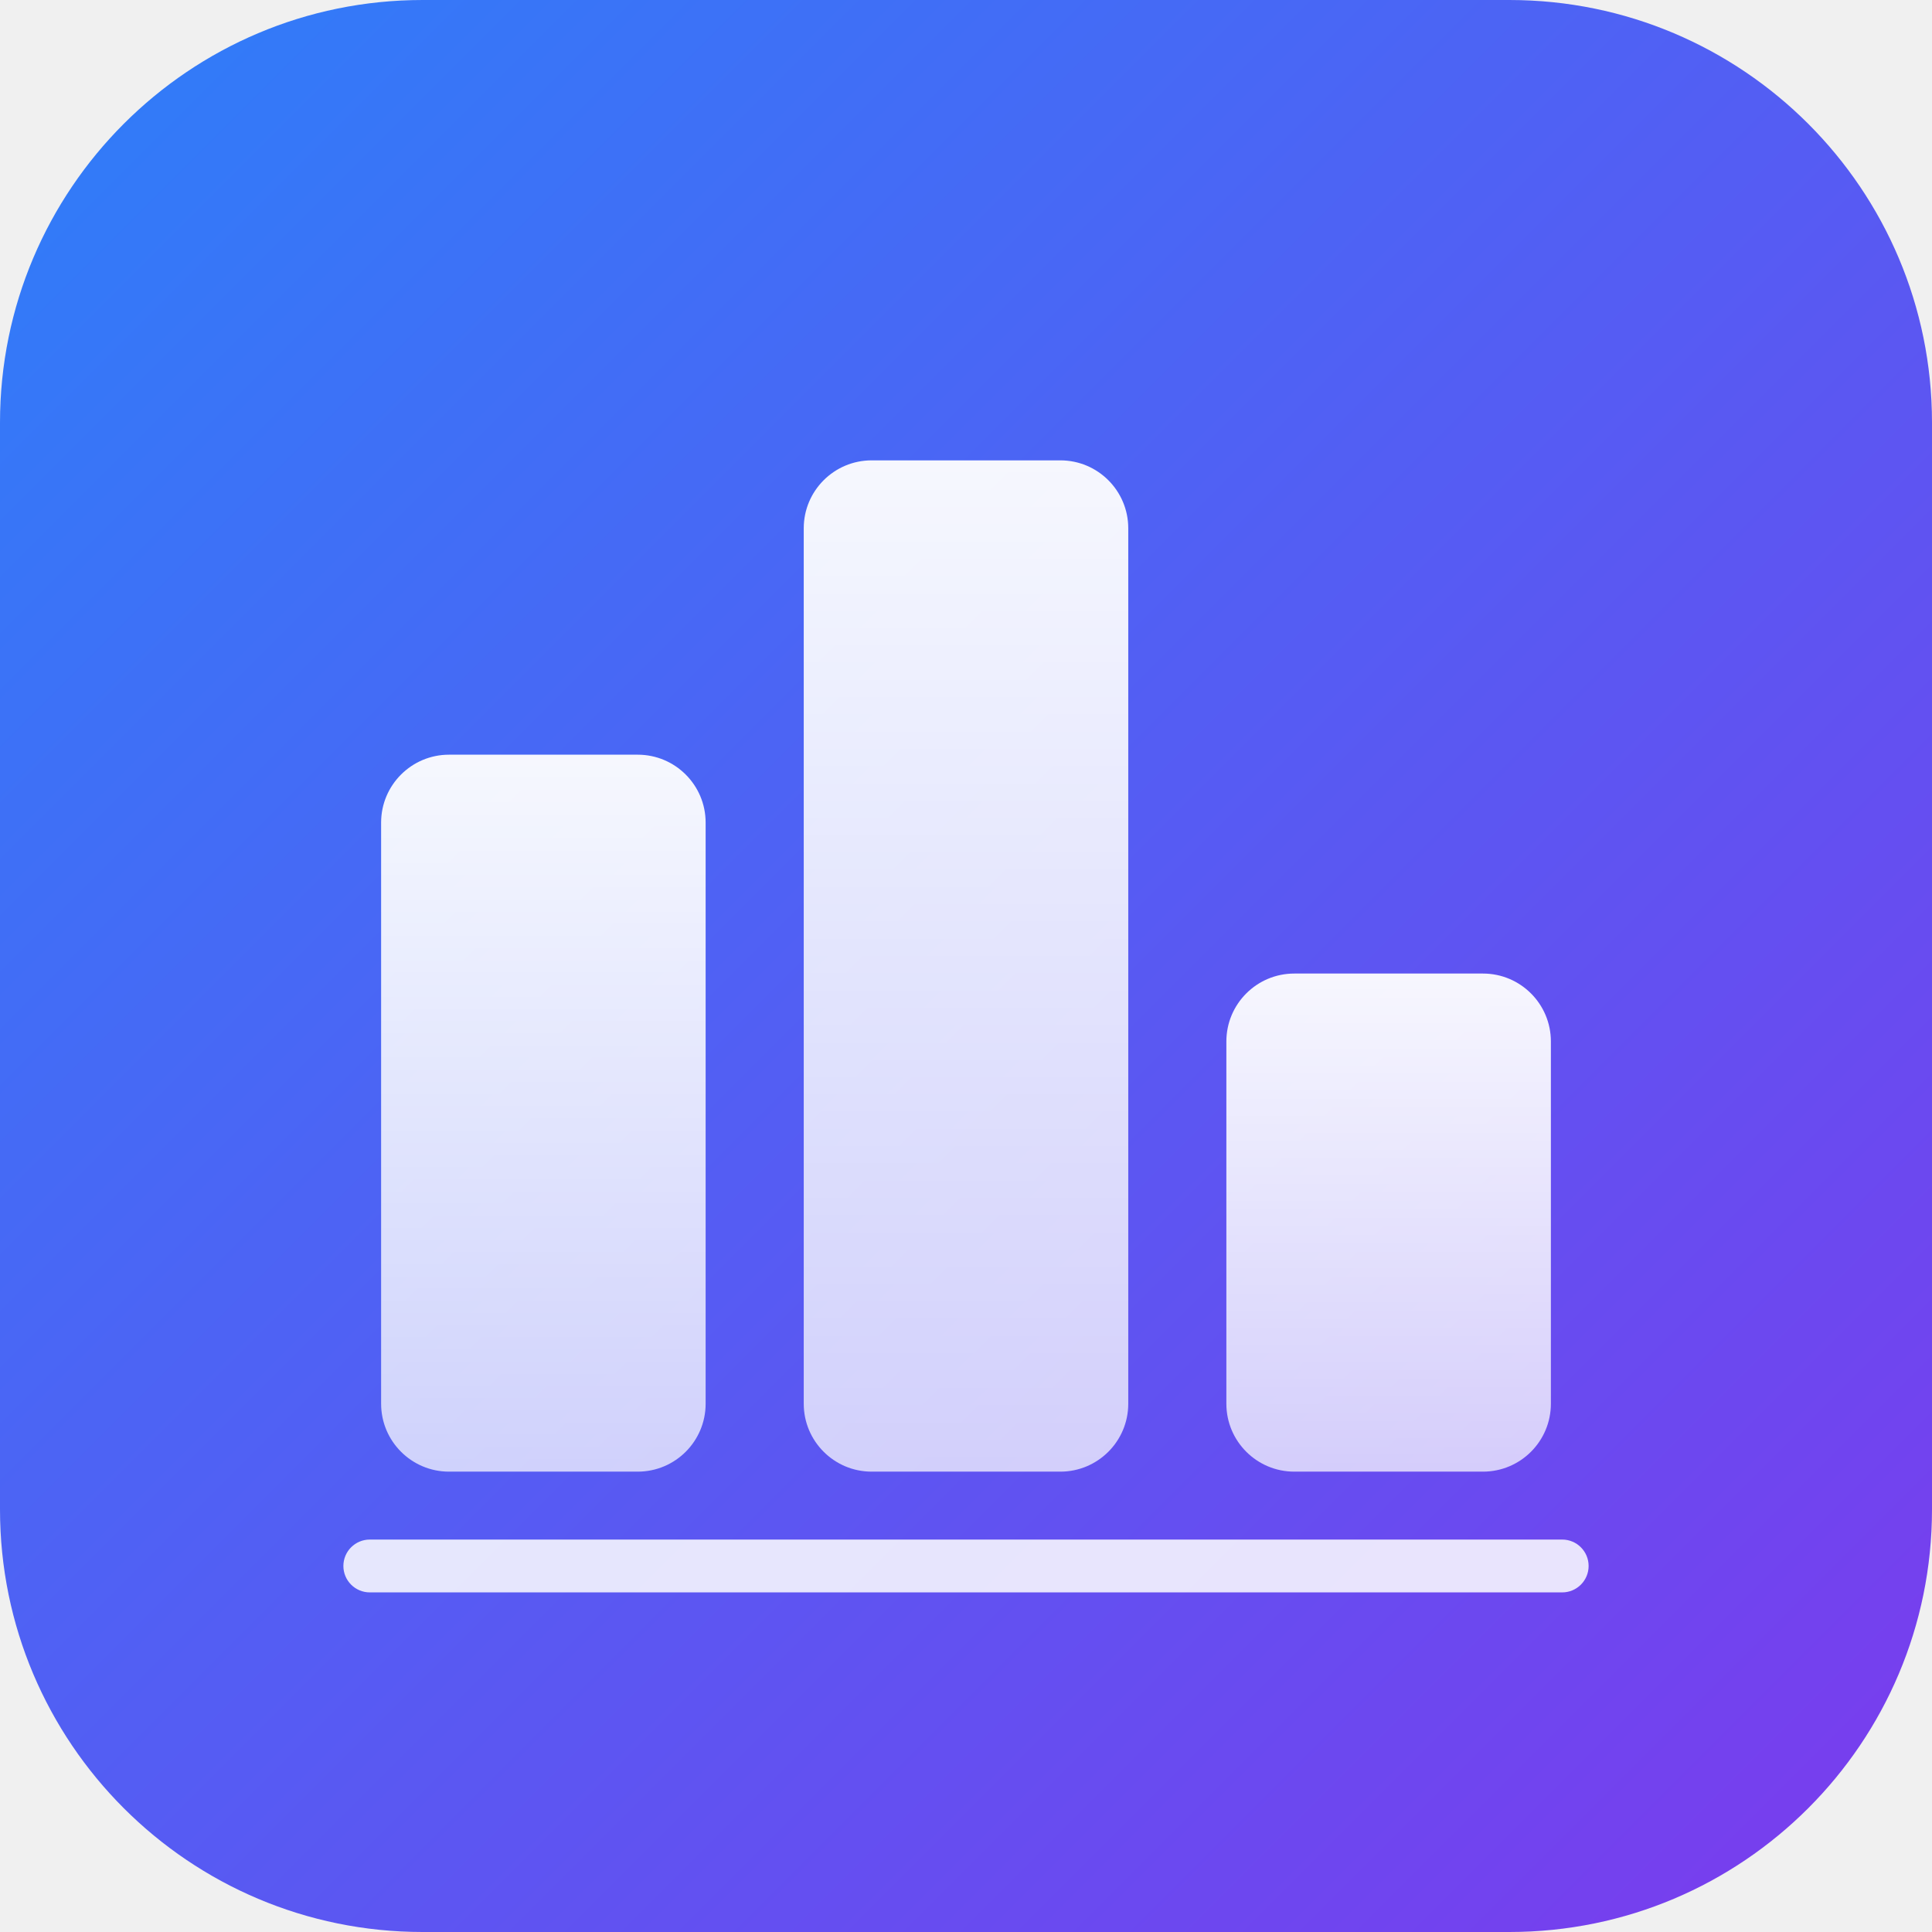
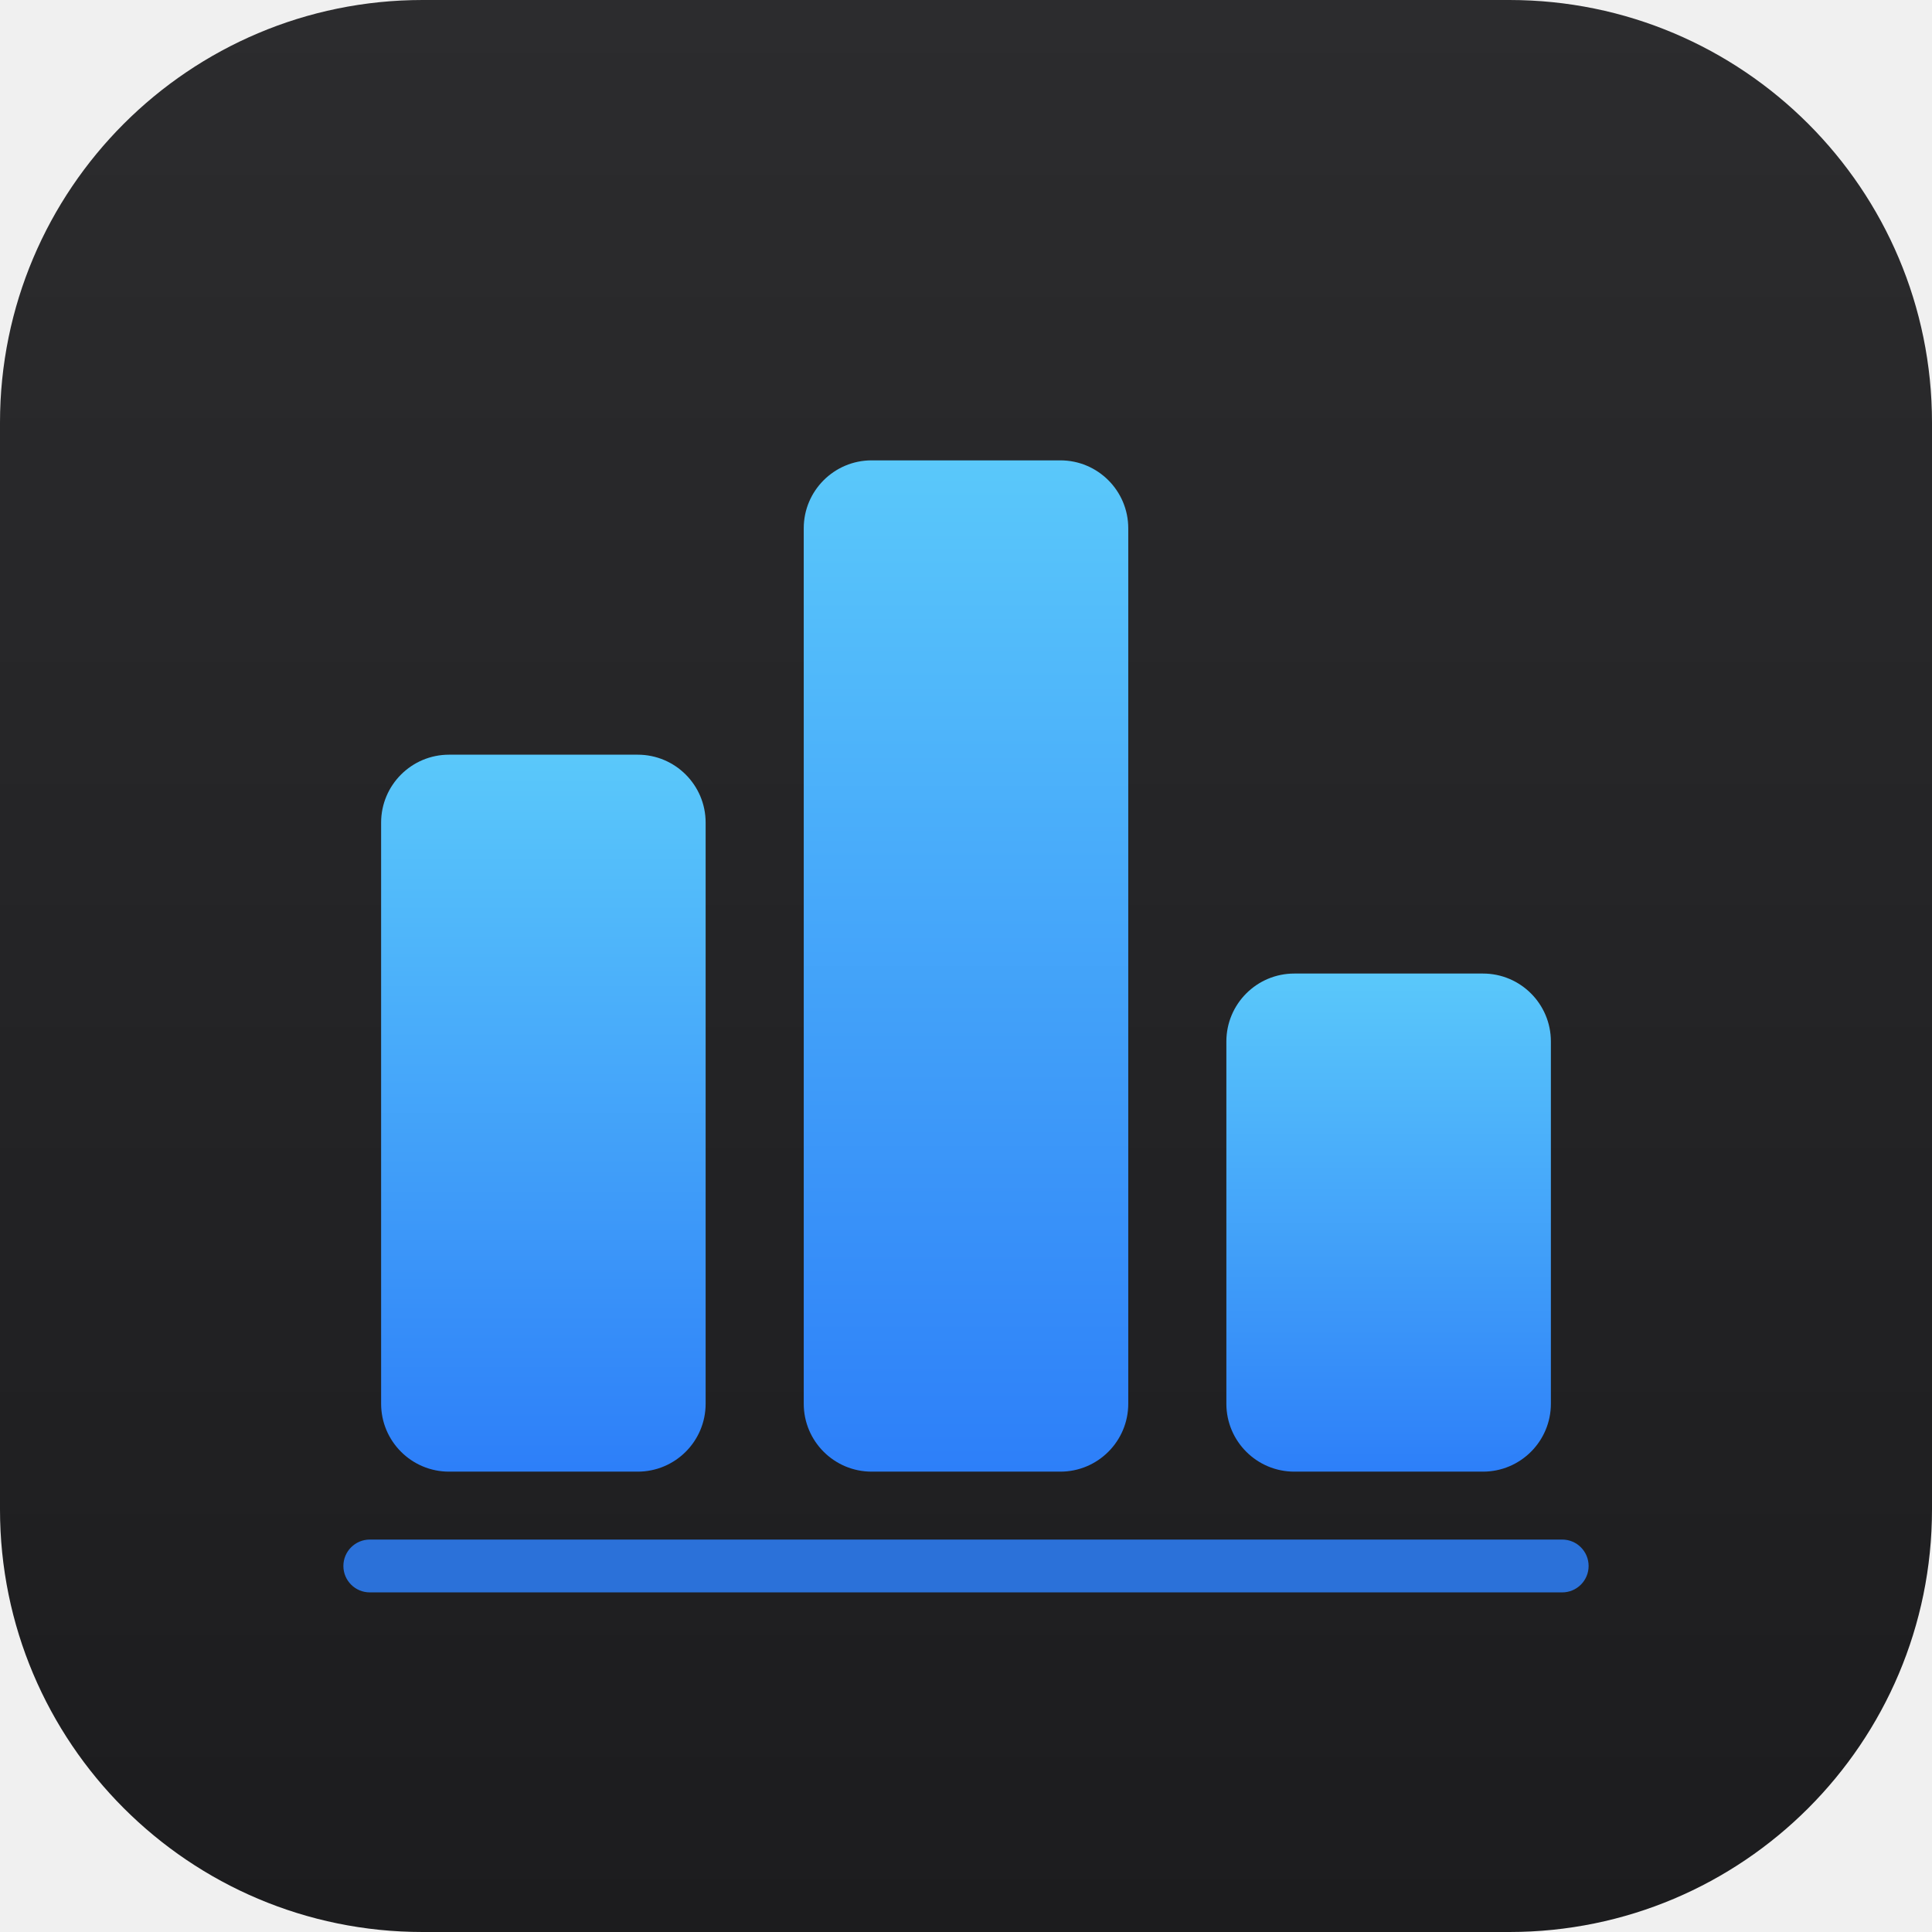
<svg xmlns="http://www.w3.org/2000/svg" width="512" height="512" viewBox="0 0 512 512">
  <defs>
-     <linearGradient id="bgGrad" x1="0%" y1="0%" x2="100%" y2="100%">
-       <stop offset="0%" stop-color="#2D7FF9" />
-       <stop offset="100%" stop-color="#7C3AED" />
+     <linearGradient id="bgGrad" x1="0%" y1="100%" x2="0%" y2="0%">
+       <stop offset="0%" stop-color="#1c1c1e" />
+       <stop offset="100%" stop-color="#2c2c2e" />
    </linearGradient>
    <linearGradient id="barGrad" x1="0%" y1="0%" x2="0%" y2="100%">
-       <stop offset="0%" stop-color="#ffffff" stop-opacity="0.95" />
-       <stop offset="100%" stop-color="#ffffff" stop-opacity="0.72" />
+       <stop offset="0%" stop-color="#5AC8FA" />
+       <stop offset="100%" stop-color="#2D7FF9" />
    </linearGradient>
  </defs>
  <rect width="512" height="512" rx="112" ry="112" fill="url(#bgGrad)" />
  <rect x="101" y="200" width="86" height="190" rx="18" ry="18" fill="url(#barGrad)" />
  <rect x="213" y="122" width="86" height="268" rx="18" ry="18" fill="url(#barGrad)" />
  <rect x="325" y="258" width="86" height="132" rx="18" ry="18" fill="url(#barGrad)" />
-   <rect x="91" y="408" width="330" height="14" rx="7" ry="7" fill="white" fill-opacity="0.85" />
+   <rect x="91" y="408" width="330" height="14" rx="7" ry="7" fill="#2D7FF9" fill-opacity="0.85" />
</svg>
